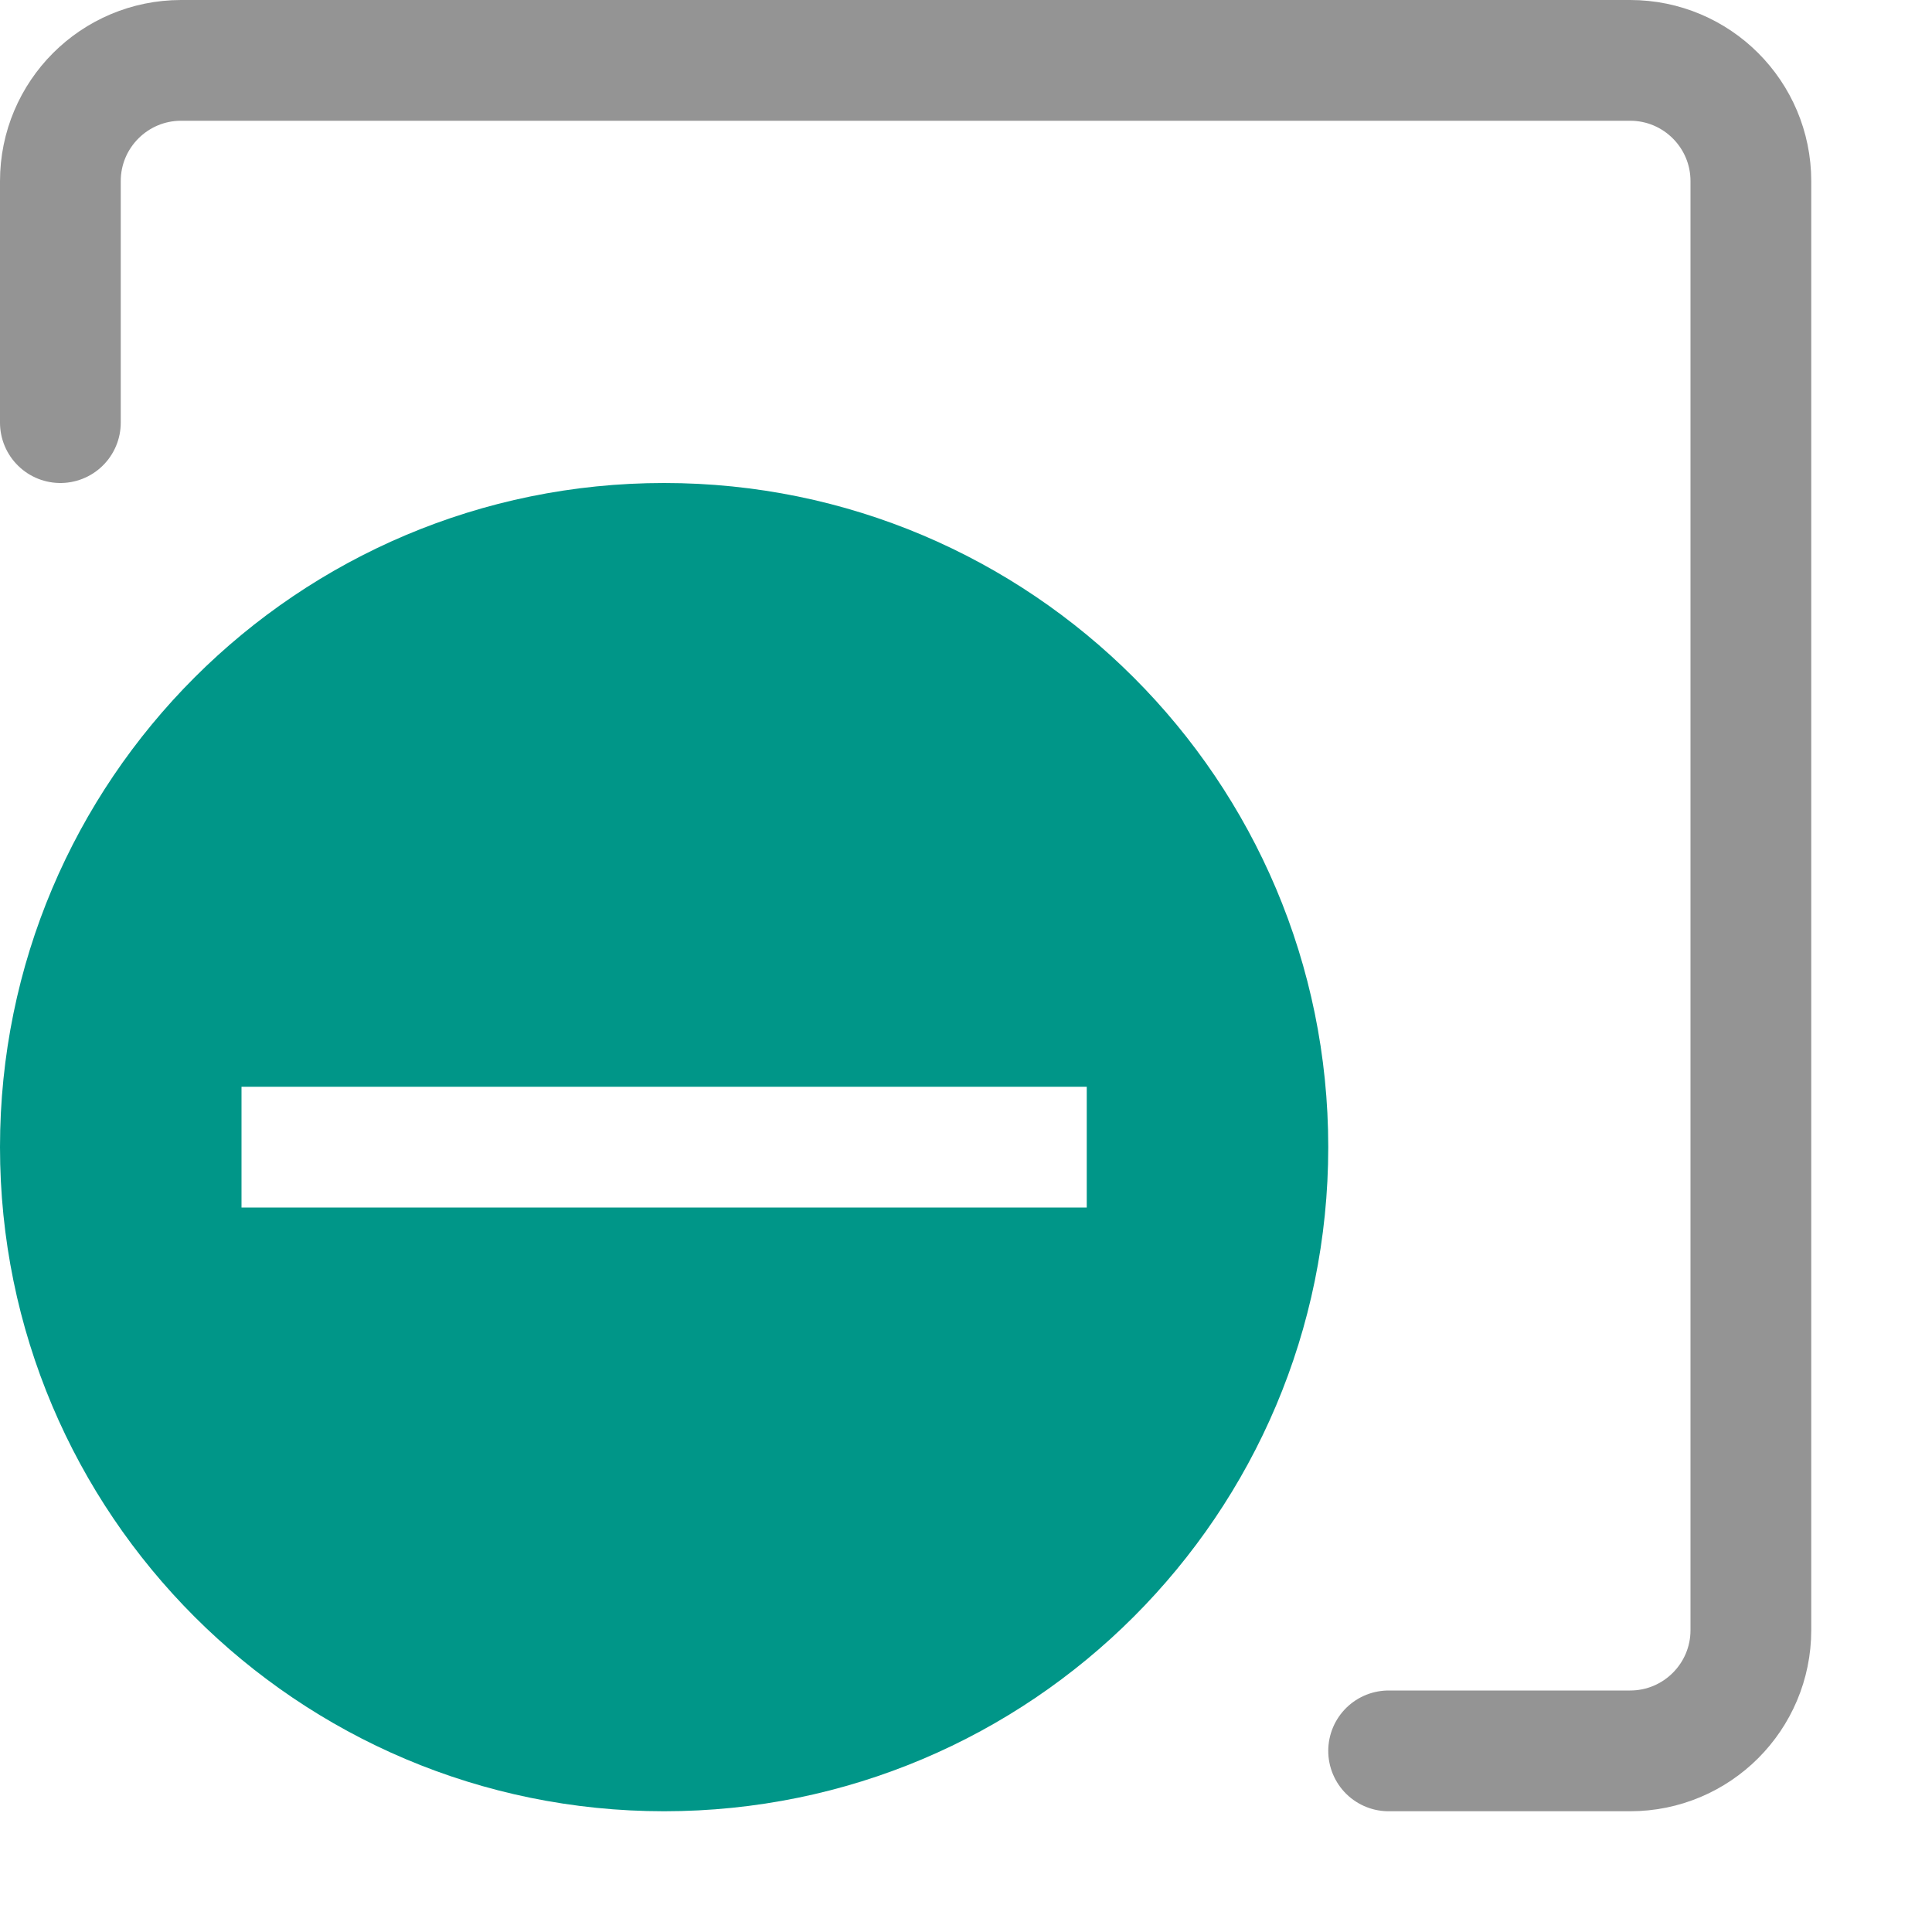
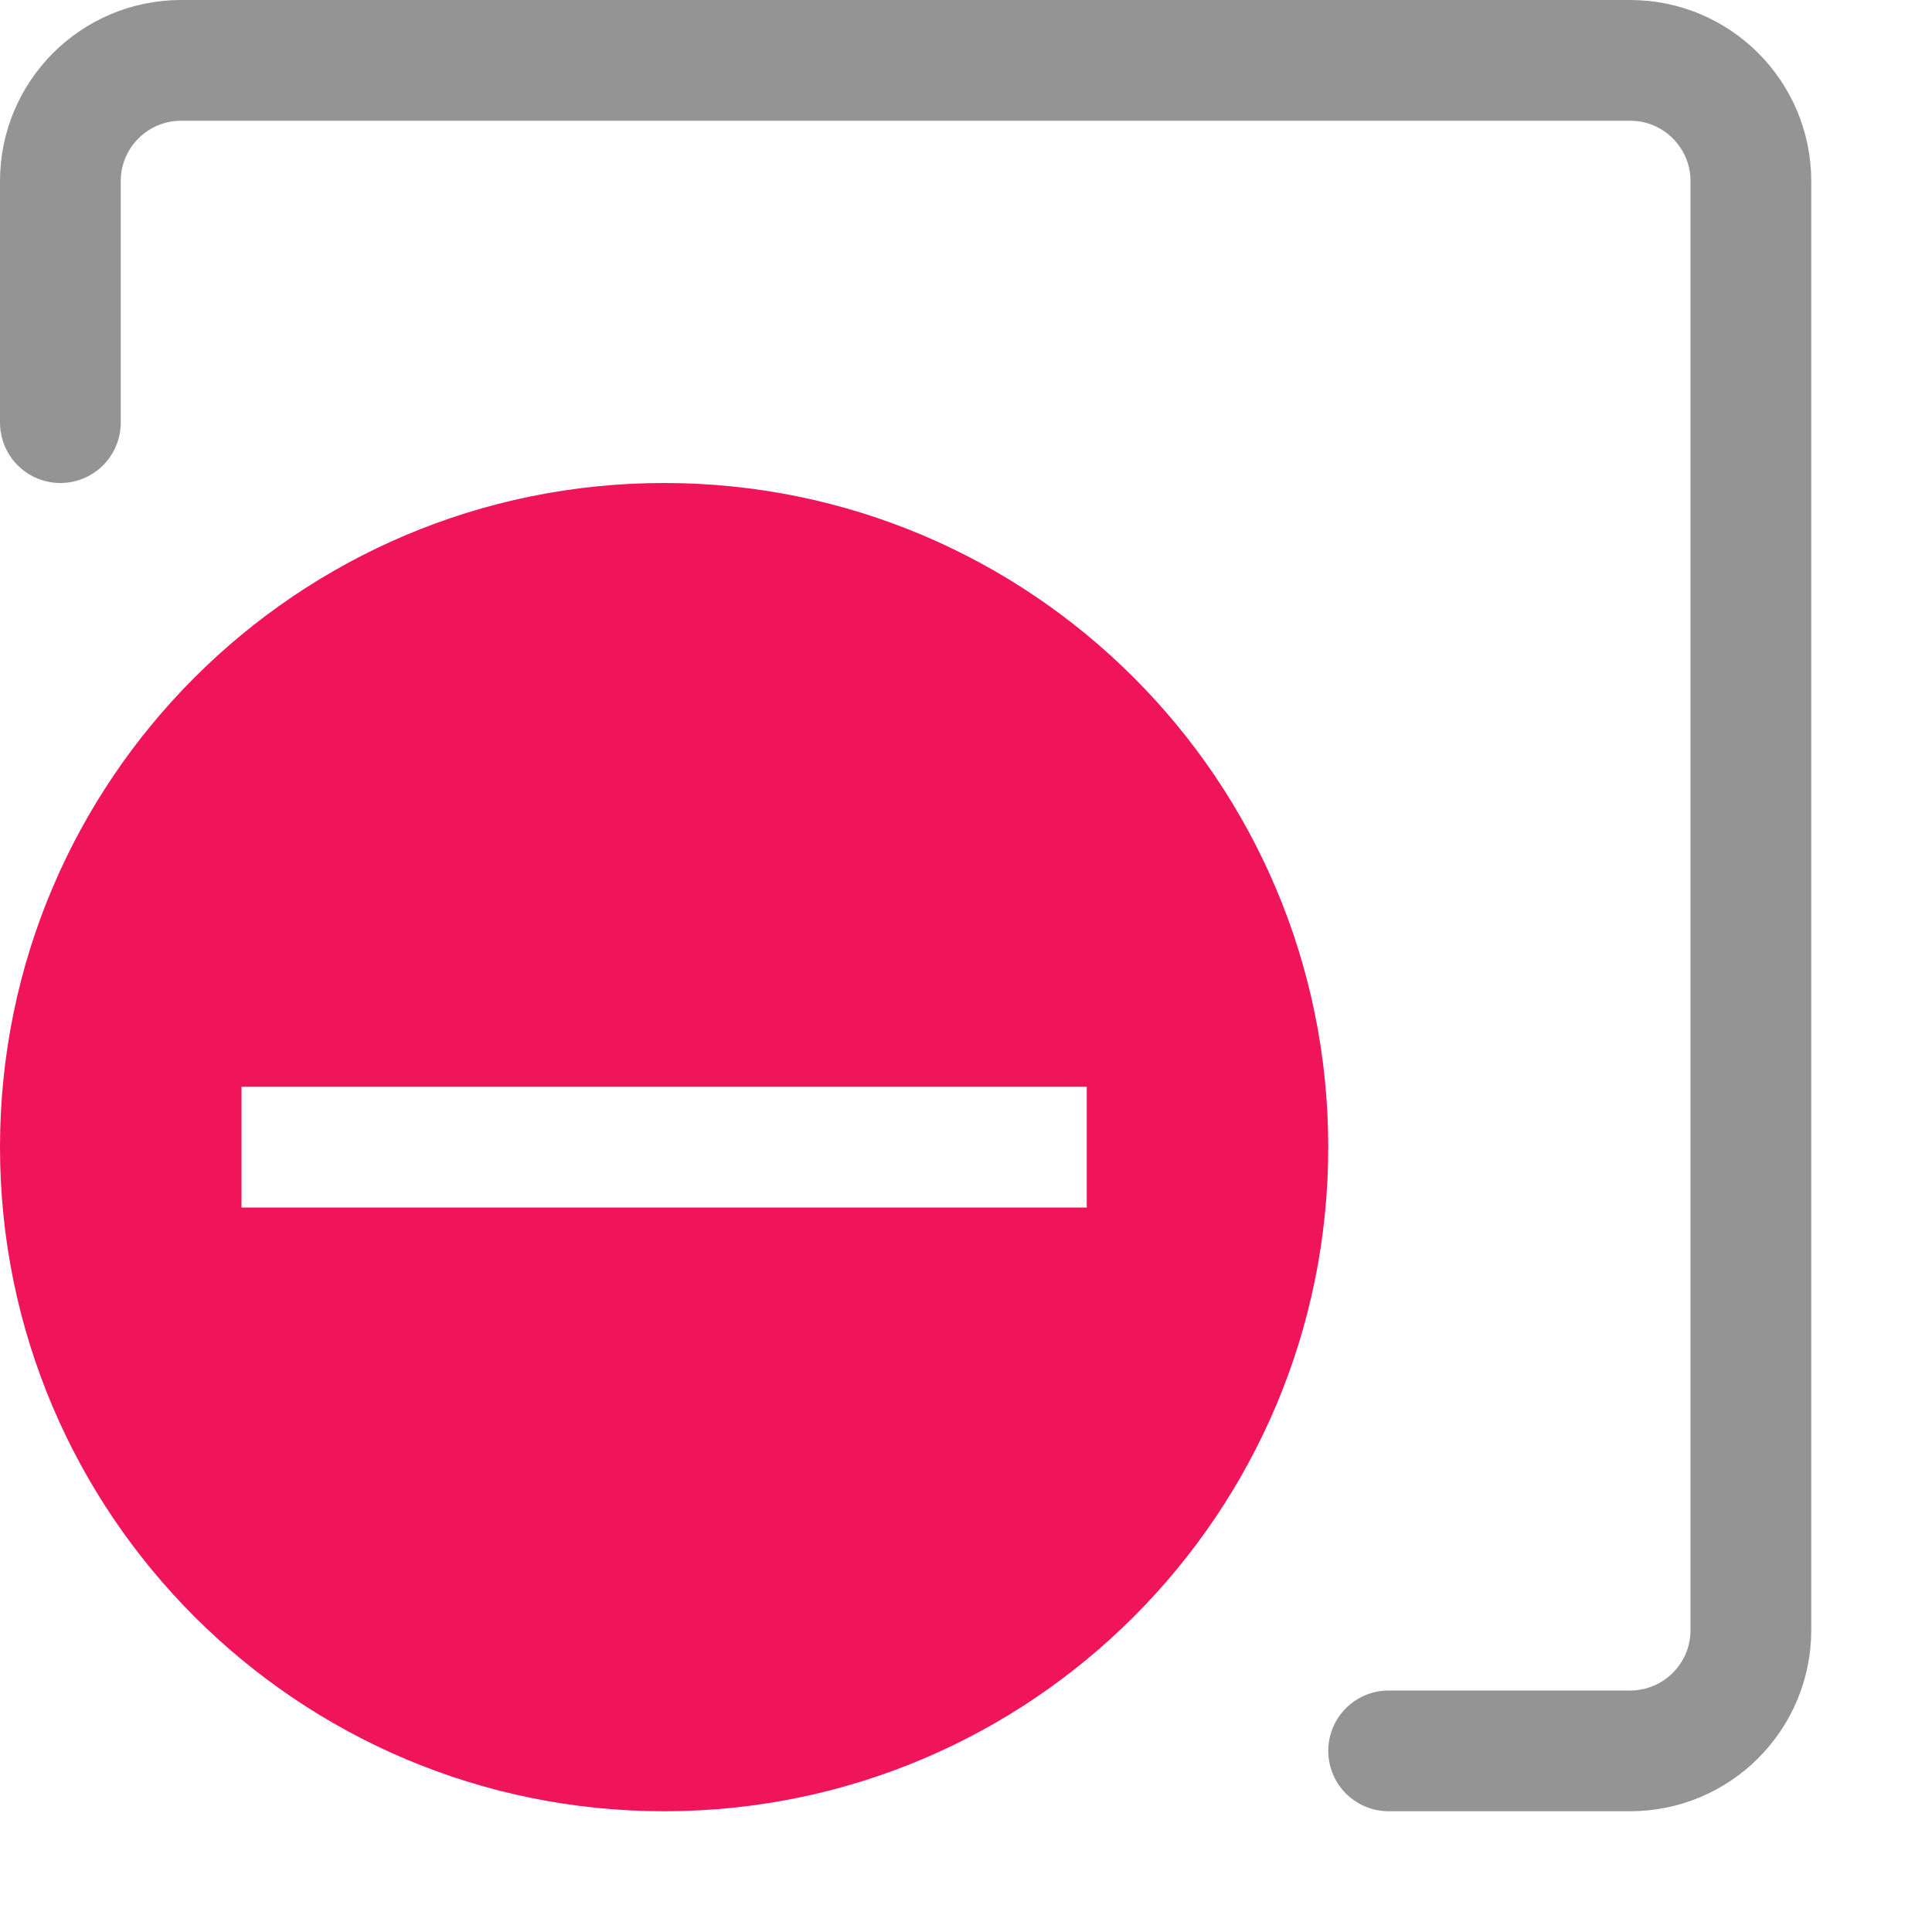
<svg xmlns="http://www.w3.org/2000/svg" width="16" height="16" viewBox="0 0 16 16">
  <path d="M.5,3.5v-2a1,1,0,0,1,1-1h12a1,1,0,0,1,1,1v12a1,1,0,0,1-1,1h-2" style="fill:none;stroke:#949494;stroke-linecap:round;stroke-linejoin:round" />
-   <path d="M5.5,4h0A5.5,5.5,0,0,0,0,9.5H0A5.5,5.5,0,0,0,5.5,15h0A5.5,5.5,0,0,0,11,9.5h0A5.5,5.5,0,0,0,5.5,4ZM9,10H2V9H9Z" style="fill:#009688" />
+   <path d="M5.5,4h0A5.5,5.5,0,0,0,0,9.5H0A5.5,5.5,0,0,0,5.5,15h0A5.5,5.5,0,0,0,11,9.5h0A5.5,5.5,0,0,0,5.5,4ZM9,10H2V9H9Z" style="fill:#F0145A" />
</svg>
